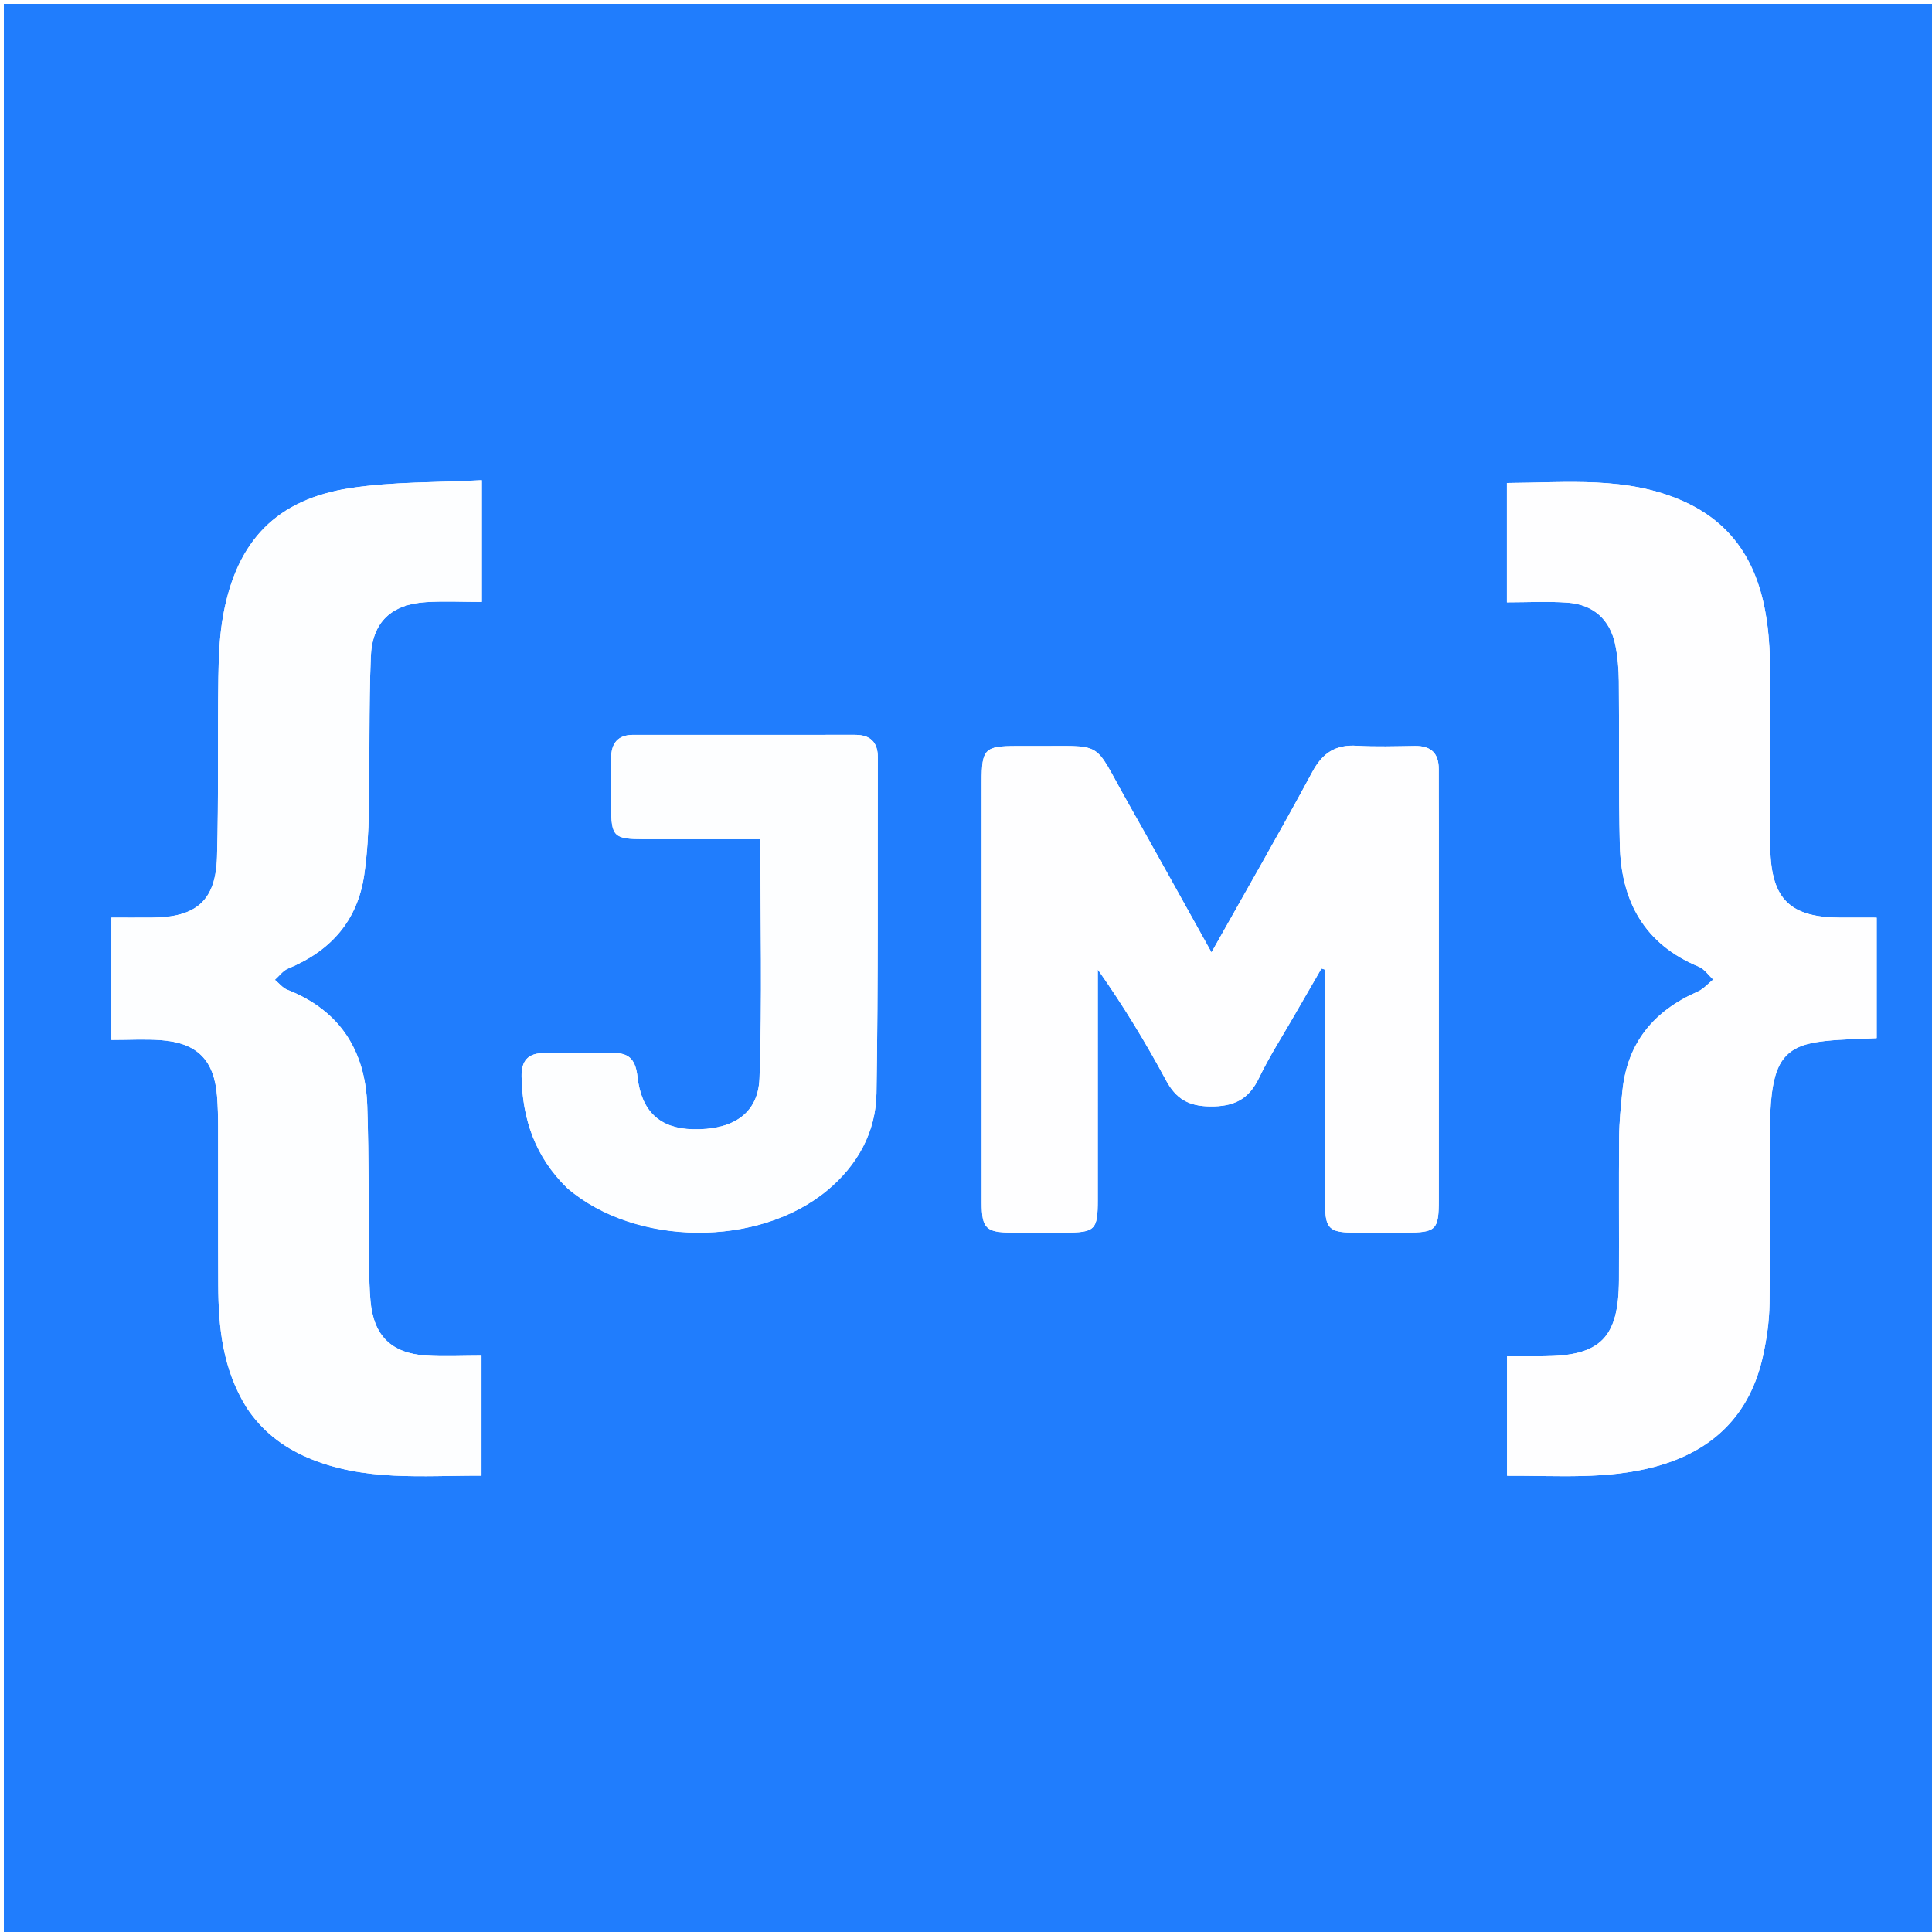
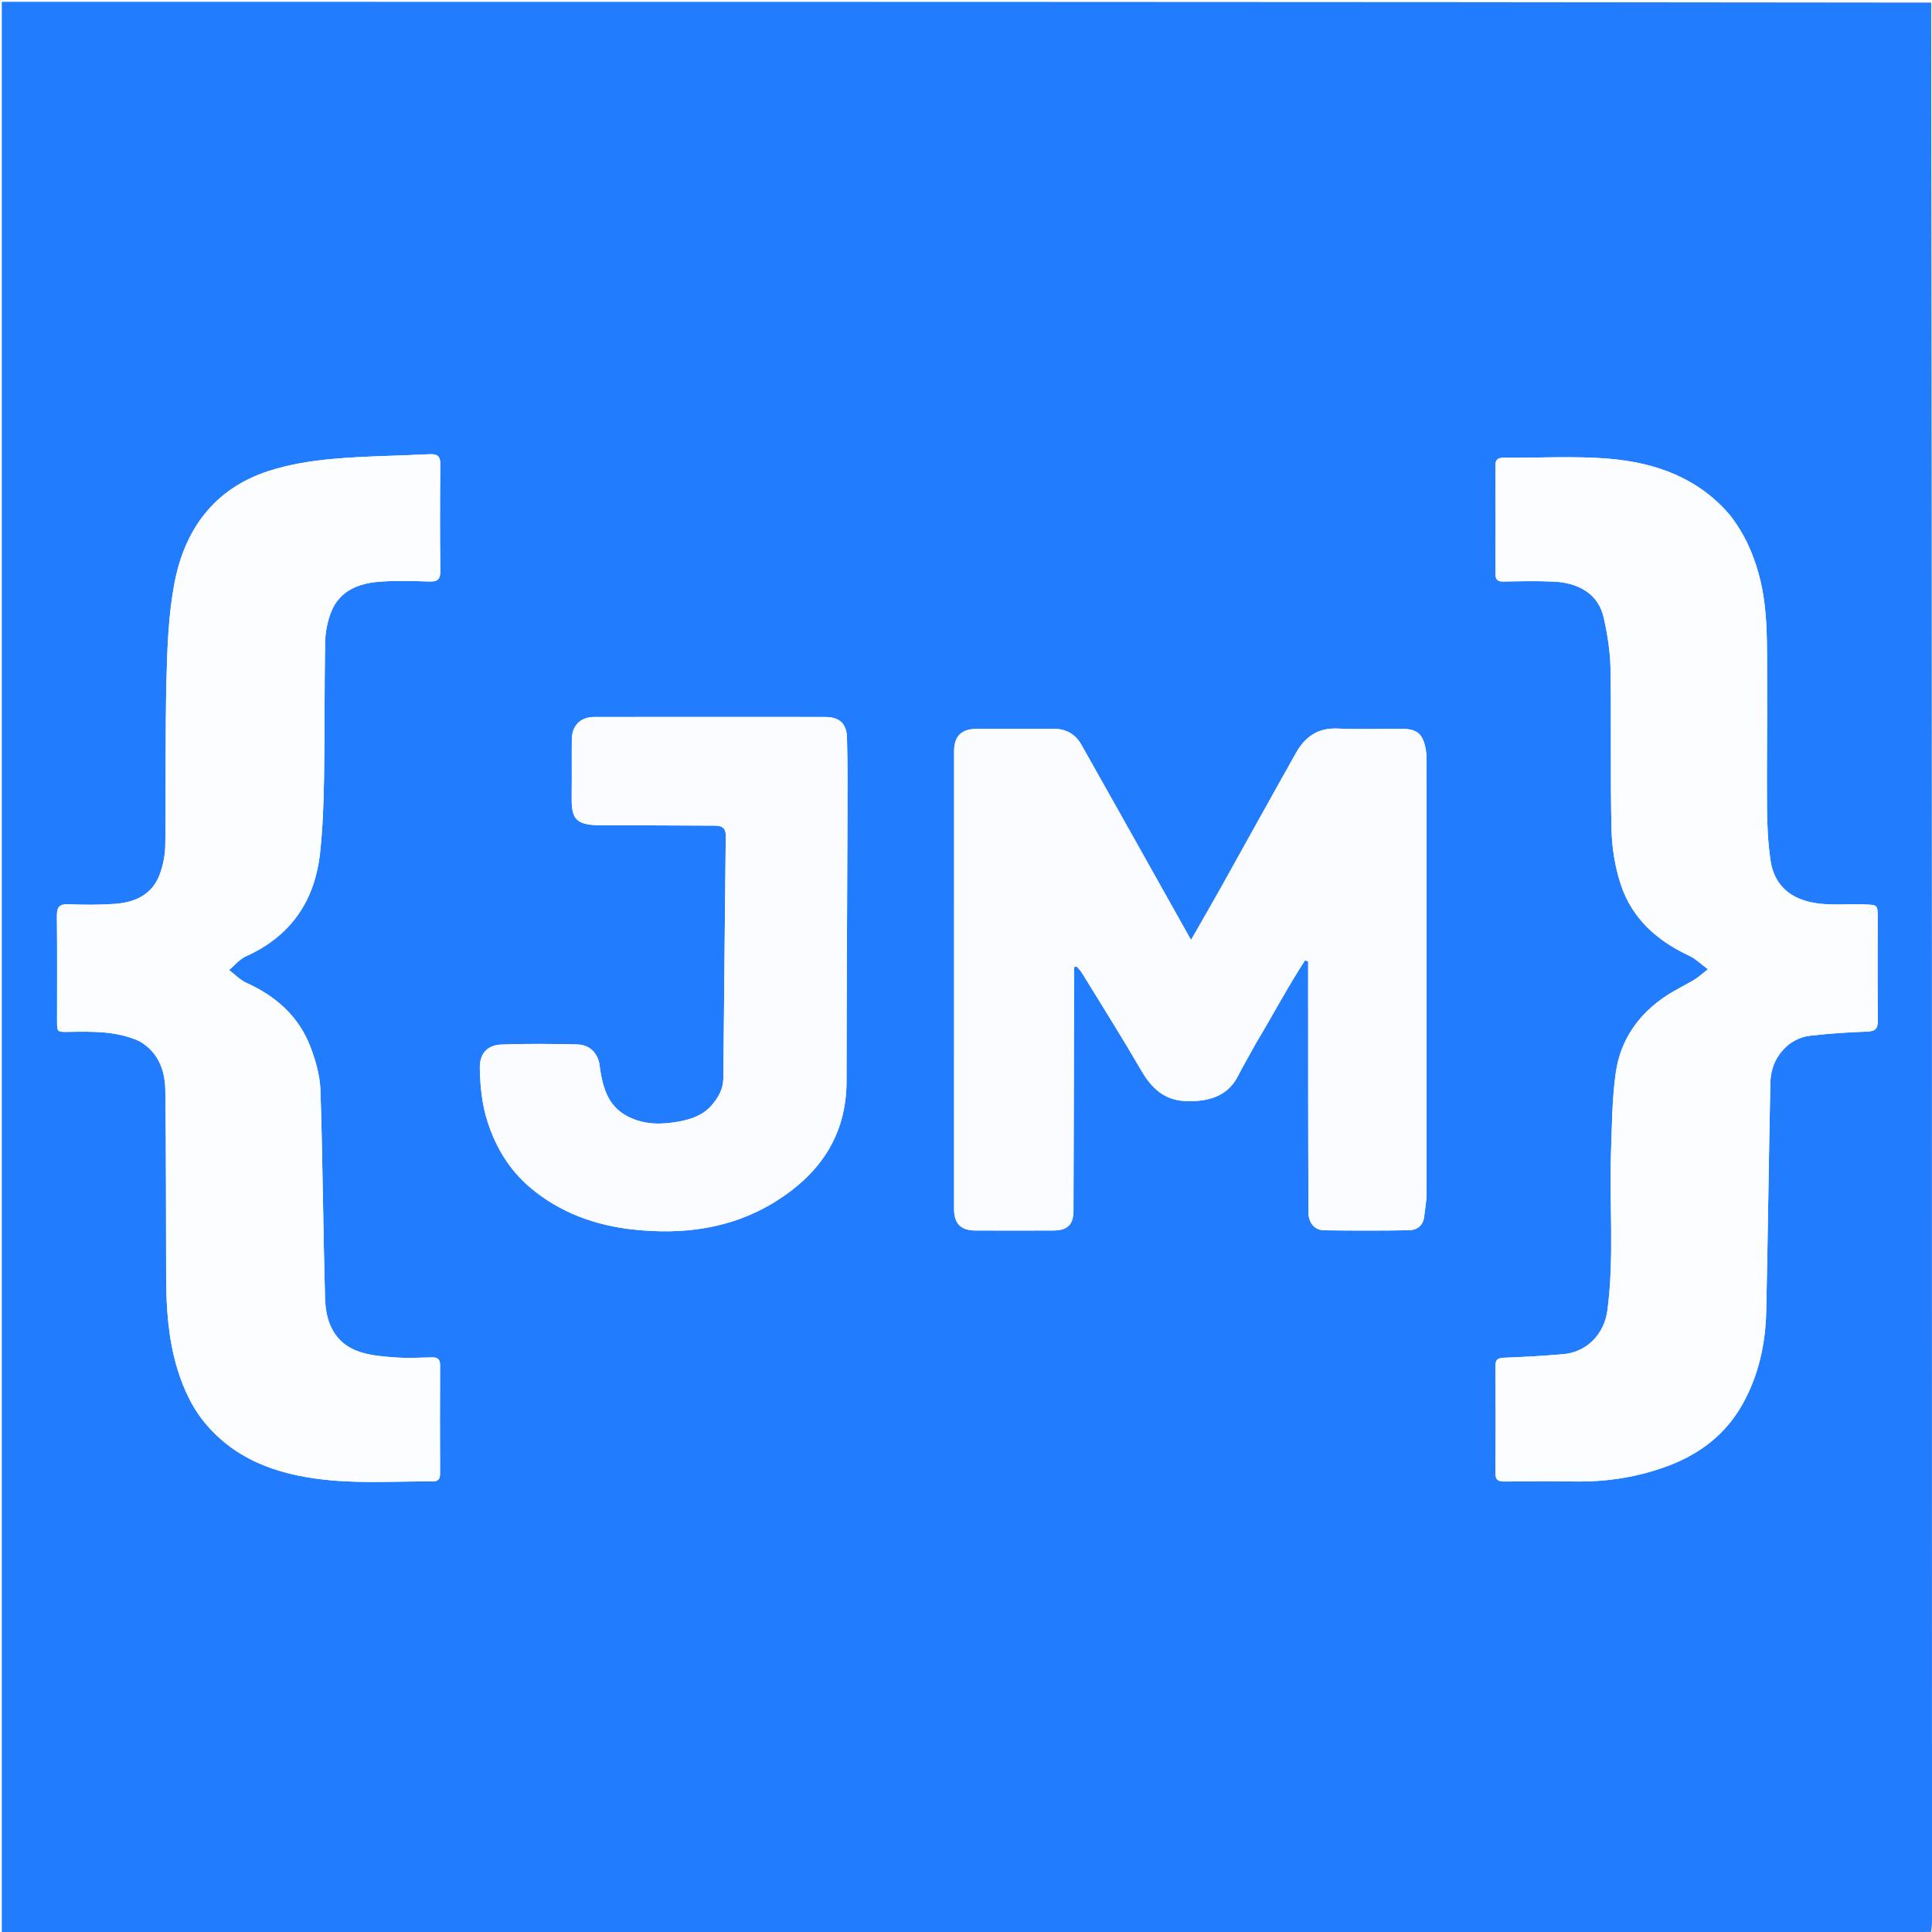
- <svg xmlns="http://www.w3.org/2000/svg" version="1.1" id="Layer_1" x="0px" y="0px" width="100%" viewBox="0 0 500 500" enable-background="new 0 0 500 500" xml:space="preserve">
-   <path fill="#207DFD" opacity="1" stroke="none" d=" M230,501   C153.333,501 77.167,501 1,501   C1,334.333 1,167.667 1,1   C167.667,1 334.333,1 501,1   C501,167.667 501,334.333 501,501   C410.833,501 320.667,501 230,501  M63.938,364.469   C67.83,370.337 73.147,374.443 79.578,377.209   C94.173,383.487 109.486,381.834 124.612,381.907   C124.612,371.283 124.612,361.231 124.612,350.875   C119.568,350.875 114.894,351.135 110.259,350.82   C101.211,350.206 96.686,345.653 95.882,336.691   C95.615,333.71 95.559,330.705 95.524,327.709   C95.366,313.886 95.502,300.054 95.046,286.242   C94.575,271.97 88.039,261.546 74.357,256.145   C73.135,255.663 72.203,254.449 71.136,253.574   C72.257,252.588 73.218,251.215 74.524,250.676   C85.547,246.13 92.557,238.306 94.268,226.355   C95.043,220.939 95.357,215.427 95.464,209.95   C95.724,196.629 95.435,183.292 95.962,169.985   C96.319,160.983 101.289,156.395 110.228,155.833   C115.002,155.532 119.81,155.78 124.701,155.78   C124.701,145.031 124.701,135.126 124.701,124.271   C113.104,124.902 101.714,124.626 90.627,126.324   C71.621,129.236 61.37,139.888 57.82,158.901   C56.819,164.261 56.593,169.816 56.514,175.288   C56.289,190.777 56.603,206.277 56.164,221.757   C55.843,233.085 50.829,237.395 39.378,237.477   C35.928,237.502 32.478,237.481 28.82,237.481   C28.82,248.308 28.82,258.513 28.82,269.134   C33.341,269.134 37.514,268.88 41.645,269.186   C51.069,269.884 55.431,274.332 56.171,283.67   C56.381,286.323 56.441,288.994 56.447,291.657   C56.476,305.317 56.42,318.977 56.482,332.638   C56.531,343.553 57.607,354.265 63.938,364.469  M458.092,192.5   C458.059,184.172 458.382,175.823 457.917,167.519   C457.001,151.194 451.886,136.985 435.651,129.72   C421.007,123.168 405.464,124.923 389.989,124.999   C389.989,135.361 389.989,145.142 389.989,155.88   C395.332,155.88 400.478,155.595 405.579,155.95   C412.356,156.422 416.688,160.318 418.033,166.877   C418.663,169.947 418.927,173.137 418.958,176.276   C419.099,190.433 418.872,204.597 419.211,218.748   C419.559,233.269 425.581,244.361 439.638,250.175   C441.094,250.778 442.141,252.369 443.377,253.501   C442.042,254.563 440.858,255.969 439.347,256.632   C428.06,261.582 421.168,269.805 419.886,282.28   C419.478,286.245 419.074,290.23 419.038,294.209   C418.929,306.535 419.042,318.862 418.986,331.189   C418.918,346.265 414.231,350.943 399.299,350.997   C396.202,351.008 393.104,350.998 390.025,350.998   C390.025,361.651 390.025,371.582 390.025,381.926   C403.056,381.853 415.85,382.966 428.422,379.553   C443.442,375.475 452.983,366.043 456.301,350.745   C457.247,346.379 457.885,341.862 457.946,337.405   C458.163,321.583 458.032,305.757 458.124,289.933   C458.141,286.954 458.339,283.935 458.862,281.007   C460.113,274.006 463.122,270.799 470.224,269.695   C475.254,268.913 480.416,268.986 485.681,268.668   C485.681,258.323 485.681,248.121 485.681,237.487   C482.39,237.487 479.417,237.491 476.444,237.486   C463.278,237.464 458.385,232.742 458.138,219.485   C457.976,210.826 458.098,202.162 458.092,192.5  M266.565,193.067   C265.399,193.067 264.233,193.066 263.066,193.068   C254.816,193.081 254.073,193.834 254.069,202.284   C254.063,216.445 254.067,230.607 254.067,244.768   C254.067,266.927 254.056,289.085 254.074,311.244   C254.08,317.932 255.164,318.971 261.959,318.998   C266.457,319.016 270.956,319.007 275.454,319.001   C283.426,318.989 284.095,318.351 284.1,310.572   C284.112,292.912 284.104,275.251 284.105,257.591   C284.105,255.362 284.105,253.133 284.105,250.903   C290.716,260.283 296.481,269.759 301.727,279.515   C304.327,284.348 307.529,286.275 313.148,286.341   C319.291,286.414 323.149,284.555 325.821,278.993   C328.481,273.456 331.835,268.252 334.901,262.911   C337.251,258.816 339.626,254.736 341.99,250.65   C342.31,250.75 342.629,250.85 342.948,250.95   C342.948,252.04 342.948,253.13 342.948,254.22   C342.949,273.546 342.925,292.872 342.966,312.199   C342.978,317.759 344.184,318.92 349.732,318.988   C354.396,319.046 359.062,319.008 363.727,319   C371.693,318.988 372.354,318.37 372.358,310.522   C372.374,278.201 372.367,245.879 372.364,213.558   C372.364,208.726 372.322,203.895 372.342,199.064   C372.359,194.899 370.305,192.997 366.169,193.056   C361.172,193.127 356.159,193.303 351.178,193.005   C345.681,192.676 342.312,194.798 339.652,199.735   C331.295,215.248 322.492,230.521 313.531,246.475   C306.026,233.016 298.897,220.08 291.624,207.226   C282.542,191.174 286.242,193.202 266.565,193.067  M146.916,307.596   C164.537,322.655 196.296,322.878 214.109,308.048   C221.955,301.515 226.667,292.976 226.83,282.946   C227.302,253.969 227.093,224.981 227.175,195.997   C227.187,192.024 225.169,190.182 221.335,190.18   C202.179,190.166 183.022,190.17 163.865,190.182   C159.895,190.184 158.173,192.378 158.17,196.179   C158.167,200.343 158.146,204.508 158.159,208.672   C158.183,216.546 158.803,217.165 166.747,217.177   C176.695,217.191 186.643,217.18 196.784,217.18   C196.784,238.182 197.28,258.636 196.56,279.048   C196.233,288.322 189.534,292.505 179.255,292.253   C170.805,292.045 166,287.662 164.984,278.698   C164.538,274.769 163.196,272.466 158.89,272.539   C152.895,272.641 146.896,272.621 140.9,272.543   C136.651,272.489 134.893,274.535 134.986,278.69   C135.231,289.609 138.438,299.299 146.916,307.596  z" />
-   <path fill="#FDFEFF" opacity="1" stroke="none" d=" M63.733,364.169   C57.607,354.265 56.531,343.553 56.482,332.638   C56.42,318.977 56.476,305.317 56.447,291.657   C56.441,288.994 56.381,286.323 56.171,283.67   C55.431,274.332 51.069,269.884 41.645,269.186   C37.514,268.88 33.341,269.134 28.82,269.134   C28.82,258.513 28.82,248.308 28.82,237.481   C32.478,237.481 35.928,237.502 39.378,237.477   C50.829,237.395 55.843,233.085 56.164,221.757   C56.603,206.277 56.289,190.777 56.514,175.288   C56.593,169.816 56.819,164.261 57.82,158.901   C61.37,139.888 71.621,129.236 90.627,126.324   C101.714,124.626 113.104,124.902 124.701,124.271   C124.701,135.126 124.701,145.031 124.701,155.78   C119.81,155.78 115.002,155.532 110.228,155.833   C101.289,156.395 96.319,160.983 95.962,169.985   C95.435,183.292 95.724,196.629 95.464,209.95   C95.357,215.427 95.043,220.939 94.268,226.355   C92.557,238.306 85.547,246.13 74.524,250.676   C73.218,251.215 72.257,252.588 71.136,253.574   C72.203,254.449 73.135,255.663 74.357,256.145   C88.039,261.546 94.575,271.97 95.046,286.242   C95.502,300.054 95.366,313.886 95.524,327.709   C95.559,330.705 95.615,333.71 95.882,336.691   C96.686,345.653 101.211,350.206 110.259,350.82   C114.894,351.135 119.568,350.875 124.612,350.875   C124.612,361.231 124.612,371.283 124.612,381.907   C109.486,381.834 94.173,383.487 79.578,377.209   C73.147,374.443 67.83,370.337 63.733,364.169  z" />
-   <path fill="#FEFEFF" opacity="1" stroke="none" d=" M458.092,193   C458.098,202.162 457.976,210.826 458.138,219.485   C458.385,232.742 463.278,237.464 476.444,237.486   C479.417,237.491 482.39,237.487 485.681,237.487   C485.681,248.121 485.681,258.323 485.681,268.668   C480.416,268.986 475.254,268.913 470.224,269.695   C463.122,270.799 460.113,274.006 458.862,281.007   C458.339,283.935 458.141,286.954 458.124,289.933   C458.032,305.757 458.163,321.583 457.946,337.405   C457.885,341.862 457.247,346.379 456.301,350.745   C452.983,366.043 443.442,375.475 428.422,379.553   C415.85,382.966 403.056,381.853 390.025,381.926   C390.025,371.582 390.025,361.651 390.025,350.998   C393.104,350.998 396.202,351.008 399.299,350.997   C414.231,350.943 418.918,346.265 418.986,331.189   C419.042,318.862 418.929,306.535 419.038,294.209   C419.074,290.23 419.478,286.245 419.886,282.28   C421.168,269.805 428.06,261.582 439.347,256.632   C440.858,255.969 442.042,254.563 443.377,253.501   C442.141,252.369 441.094,250.778 439.638,250.175   C425.581,244.361 419.559,233.269 419.211,218.748   C418.872,204.597 419.099,190.433 418.958,176.276   C418.927,173.137 418.663,169.947 418.033,166.877   C416.688,160.318 412.356,156.422 405.579,155.95   C400.478,155.595 395.332,155.88 389.989,155.88   C389.989,145.142 389.989,135.361 389.989,124.999   C405.464,124.923 421.007,123.168 435.651,129.72   C451.886,136.985 457.001,151.194 457.917,167.519   C458.382,175.823 458.059,184.172 458.092,193  z" />
-   <path fill="#FEFEFF" opacity="1" stroke="none" d=" M267.053,193.067   C286.242,193.202 282.542,191.174 291.624,207.226   C298.897,220.08 306.026,233.016 313.531,246.475   C322.492,230.521 331.295,215.248 339.652,199.735   C342.312,194.798 345.681,192.676 351.178,193.005   C356.159,193.303 361.172,193.127 366.169,193.056   C370.305,192.997 372.359,194.899 372.342,199.064   C372.322,203.895 372.364,208.726 372.364,213.558   C372.367,245.879 372.374,278.201 372.358,310.522   C372.354,318.37 371.693,318.988 363.727,319   C359.062,319.008 354.396,319.046 349.732,318.988   C344.184,318.92 342.978,317.759 342.966,312.199   C342.925,292.872 342.949,273.546 342.948,254.22   C342.948,253.13 342.948,252.04 342.948,250.95   C342.629,250.85 342.31,250.75 341.99,250.65   C339.626,254.736 337.251,258.816 334.901,262.911   C331.835,268.252 328.481,273.456 325.821,278.993   C323.149,284.555 319.291,286.414 313.148,286.341   C307.529,286.275 304.327,284.348 301.727,279.515   C296.481,269.759 290.716,260.283 284.105,250.903   C284.105,253.133 284.105,255.362 284.105,257.591   C284.104,275.251 284.112,292.912 284.1,310.572   C284.095,318.351 283.426,318.989 275.454,319.001   C270.956,319.007 266.457,319.016 261.959,318.998   C255.164,318.971 254.08,317.932 254.074,311.244   C254.056,289.085 254.067,266.927 254.067,244.768   C254.067,230.607 254.063,216.445 254.069,202.284   C254.073,193.834 254.816,193.081 263.066,193.068   C264.233,193.066 265.399,193.067 267.053,193.067  z" />
-   <path fill="#FDFEFF" opacity="1" stroke="none" d=" M146.661,307.345   C138.438,299.299 135.231,289.609 134.986,278.69   C134.893,274.535 136.651,272.489 140.9,272.543   C146.896,272.621 152.895,272.641 158.89,272.539   C163.196,272.466 164.538,274.769 164.984,278.698   C166,287.662 170.805,292.045 179.255,292.253   C189.534,292.505 196.233,288.322 196.56,279.048   C197.28,258.636 196.784,238.182 196.784,217.18   C186.643,217.18 176.695,217.191 166.747,217.177   C158.803,217.165 158.183,216.546 158.159,208.672   C158.146,204.508 158.167,200.343 158.17,196.179   C158.173,192.378 159.895,190.184 163.865,190.182   C183.022,190.17 202.179,190.166 221.335,190.18   C225.169,190.182 227.187,192.024 227.175,195.997   C227.093,224.981 227.302,253.969 226.83,282.946   C226.667,292.976 221.955,301.515 214.109,308.048   C196.296,322.878 164.537,322.655 146.661,307.345  z" />
+ <svg xmlns="http://www.w3.org/2000/svg" version="1.1" id="Layer_1" x="0px" y="0px" width="100%" viewBox="0 0 1080 1080" enable-background="new 0 0 1080 1080" xml:space="preserve">
+   <path fill="#217DFD" opacity="1" stroke="none" d=" M1,1080   C1,720.401 1,360.802 1,1   C360.364,1 719.729,1 1079.546,1.454   C1080,358.92 1080,715.932 1079.996,1072.945   C1079.996,1075.276 1079.936,1077.608 1079.46,1079.959   C1077.35,1079.986 1075.684,1080 1074.018,1080   C716.345,1080 358.673,1080 1,1080  M78.114,582.134   C88.628,588.255 92.257,598.395 92.413,609.518   C92.902,644.345 92.756,679.181 92.878,714.014   C92.938,731.346 94.074,748.541 99.164,765.27   C102.775,777.14 107.979,788.1 116.305,797.467   C134.659,818.116 159.284,825.182 185.245,827.532   C203.93,829.223 222.878,827.978 241.708,828.138   C244.988,828.166 246.015,826.795 246.001,823.636   C245.912,803.469 245.911,783.302 246.005,763.136   C246.02,759.822 244.657,758.73 241.525,758.796   C234.694,758.938 227.832,759.29 221.035,758.815   C214.44,758.354 207.641,757.81 201.406,755.817   C187.173,751.267 182.109,739.53 181.719,725.959   C180.606,687.148 180.403,648.31 179.129,609.507   C178.858,601.275 176.456,592.796 173.469,585.035   C166.941,568.077 154.211,556.859 137.777,549.429   C134.196,547.81 131.293,544.693 128.077,542.266   C131.152,539.683 133.84,536.239 137.365,534.657   C162.609,523.329 176.051,503.56 178.945,476.561   C180.398,463.001 180.902,449.303 181.132,435.655   C181.56,410.161 181.285,384.654 181.75,359.161   C181.853,353.476 182.993,347.507 185.066,342.223   C189.77,330.228 200.332,326.099 212.086,325.185   C221.365,324.464 230.747,324.796 240.072,325.06   C244.55,325.187 246.195,323.923 246.14,319.199   C245.909,299.369 245.906,279.532 246.141,259.702   C246.198,254.908 244.432,253.692 240.008,253.918   C221.872,254.848 203.667,254.932 185.601,256.57   C173.616,257.657 161.423,259.629 150.019,263.342   C119.777,273.188 103.209,295.938 97.503,326.07   C94.185,343.597 93.511,361.757 93.068,379.667   C92.308,410.484 92.805,441.331 92.408,472.16   C92.336,477.7 91.238,483.487 89.333,488.69   C85.171,500.058 75.559,504.436 64.327,505.269   C55.703,505.909 46.992,505.847 38.343,505.5   C33.195,505.294 31.754,507.091 31.809,512.042   C32.026,531.539 31.89,551.041 31.9,570.541   C31.903,576.964 31.923,576.912 38.234,576.823   C51.54,576.634 64.889,576.17 78.114,582.134  M966.82,287.682   C949.291,267.164 925.666,258.735 900.024,256.49   C880.354,254.768 860.425,256.048 840.612,255.892   C837.28,255.866 835.904,256.892 835.929,260.479   C836.07,280.478 836.061,300.478 835.937,320.476   C835.916,323.96 837.066,325.151 840.55,325.085   C849.879,324.911 859.23,324.698 868.544,325.123   C881.929,325.733 893.441,331.588 896.508,345.323   C898.59,354.652 900.127,364.294 900.292,373.824   C900.811,403.815 900.14,433.829 900.855,463.812   C901.1,474.109 902.834,484.75 906.063,494.515   C912.346,513.521 926.347,525.932 944.292,534.282   C947.855,535.94 950.8,538.922 954.748,541.821   C951.451,544.376 949.397,546.302 947.039,547.725   C941.944,550.802 936.504,553.331 931.542,556.598   C916.07,566.787 905.951,581.087 903.278,599.34   C901.191,613.595 901.147,628.175 900.62,642.627   C899.528,672.567 902.505,702.589 898.551,732.491   C896.808,745.673 887.184,755.866 873.815,757   C862.719,757.941 851.591,758.59 840.463,759.003   C836.881,759.137 835.953,760.371 835.972,763.732   C836.085,783.564 836.136,803.398 835.941,823.228   C835.9,827.396 837.516,828.234 841.236,828.185   C854.233,828.016 867.237,827.963 880.233,828.159   C898.526,828.435 916.292,825.641 933.354,819.094   C950.615,812.471 964.617,801.654 973.85,785.355   C983.046,769.124 986.93,751.379 987.334,732.934   C988.267,690.308 988.743,647.672 989.646,605.046   C989.934,591.467 999.456,580.408 1011.957,578.968   C1022.52,577.751 1033.164,577.036 1043.792,576.669   C1048.431,576.508 1049.745,574.959 1049.702,570.499   C1049.516,551.335 1049.63,532.168 1049.622,513.002   C1049.619,505.644 1049.595,505.872 1042.003,505.569   C1030.93,505.127 1019.786,506.833 1008.8,503.42   C996.923,499.73 991.303,491.195 989.805,481.376   C988.305,471.543 987.856,461.485 987.76,451.518   C987.537,428.189 987.996,404.853 987.81,381.523   C987.647,361.113 988.656,340.612 983.055,320.563   C979.756,308.754 974.867,297.873 966.82,287.682  M702.263,582.842   C711.473,567.575 719.789,551.749 729.539,536.818   C730.118,537.033 730.696,537.248 731.275,537.463   C731.275,539.388 731.275,541.313 731.275,543.238   C731.276,564.732 731.262,586.226 731.284,607.72   C731.309,631.047 731.334,654.374 731.434,677.7   C731.46,683.57 734.838,687.673 740.253,687.743   C756.078,687.946 771.911,687.982 787.735,687.706   C792.2,687.628 795.555,685.059 796.117,680.08   C796.602,675.792 797.442,671.499 797.445,667.208   C797.504,586.73 797.465,506.252 797.423,425.774   C797.422,423.45 797.417,421.079 796.989,418.811   C795.324,409.994 792.128,407.419 783.088,407.399   C771.258,407.374 759.41,407.796 747.603,407.27   C736.691,406.783 729.512,411.971 724.539,420.789   C710.301,446.038 696.319,471.432 682.177,496.735   C676.946,506.096 671.549,515.364 665.792,525.437   C658.434,512.314 651.573,500.065 644.699,487.822   C631.317,463.985 617.966,440.129 604.514,416.331   C601.145,410.373 595.927,407.377 588.945,407.413   C574.616,407.487 560.286,407.37 545.958,407.45   C537.417,407.498 533.36,411.467 533.355,419.981   C533.309,505.291 533.307,590.601 533.34,675.911   C533.343,684.068 537.14,687.809 545.273,687.85   C559.768,687.922 574.265,687.914 588.76,687.849   C596.709,687.814 600.044,684.677 600.077,676.751   C600.253,633.431 600.314,590.111 600.413,546.792   C600.418,544.737 600.414,542.682 600.414,540.627   C600.878,540.495 601.343,540.362 601.807,540.23   C602.802,541.404 603.969,542.471 604.764,543.768   C615.939,561.995 627.34,580.093 638.085,598.571   C643.76,608.329 650.899,615.023 662.627,615.493   C674.345,615.964 685.894,613.453 691.882,601.779   C695.054,595.595 698.582,589.594 702.263,582.842  M334.924,593.909   C333.289,587.354 328.72,583.971 322.341,583.832   C308.357,583.528 294.35,583.388 280.378,583.901   C273.355,584.159 268.042,588.01 268.228,597.187   C268.438,607.565 269.452,617.63 272.706,627.548   C277.368,641.755 284.861,654.052 296.256,663.742   C312.849,677.851 332.717,684.995 353.864,687.304   C381.566,690.328 408.669,686.98 433.005,671.975   C458.049,656.534 473.198,634.958 473.219,604.34   C473.253,554.862 473.583,505.384 473.73,455.905   C473.774,441.415 473.89,426.916 473.461,412.436   C473.218,404.23 469.186,400.81 461.06,400.802   C418.078,400.763 375.096,400.762 332.115,400.808   C324.494,400.816 319.737,405.609 319.659,413.282   C319.554,423.61 319.727,433.941 319.582,444.268   C319.407,456.687 320.586,461.348 335.617,461.307   C356.771,461.249 377.927,461.526 399.082,461.531   C403.19,461.531 405.766,462.356 405.711,467.266   C405.2,512.397 404.806,557.53 404.368,602.662   C404.31,608.621 401.655,613.446 397.847,617.849   C393.098,623.339 386.672,625.569 379.964,626.871   C370.212,628.763 360.428,628.877 351.242,624.277   C339.087,618.19 336.613,606.668 334.924,593.909  z" />
+   <path fill="#589EFE" opacity="1" stroke="none" d=" M1,1080.5   C358.673,1080 716.345,1080 1074.018,1080   C1075.684,1080 1077.35,1079.986 1079.735,1079.977   C1080.636,1079.984 1080.818,1079.992 1081,1080   C1080.833,1080.333 1080.684,1080.944 1080.497,1080.956   C1079.169,1081.039 1077.833,1081 1076.5,1081   C718,1081 359.5,1081 1,1080.5  z" />
+   <path fill="#4D97FD" opacity="1" stroke="none" d=" M1081,1079.546   C1080.818,1079.992 1080.636,1079.984 1080.179,1079.957   C1079.936,1077.608 1079.996,1075.276 1079.996,1072.945   C1080,715.932 1080,358.92 1080,1.454   C1080.333,1.166 1080.944,1.316 1080.956,1.502   C1081.039,2.83 1081,4.165 1081,5.498   C1081,363.363 1081,721.228 1081,1079.546  z" />
+   <path fill="#FBFDFF" opacity="1" stroke="none" d=" M77.798,581.928   C64.889,576.17 51.54,576.634 38.234,576.823   C31.923,576.912 31.903,576.964 31.9,570.541   C31.89,551.041 32.026,531.539 31.809,512.042   C31.754,507.091 33.195,505.294 38.343,505.5   C46.992,505.847 55.703,505.909 64.327,505.269   C75.559,504.436 85.171,500.058 89.333,488.69   C91.238,483.487 92.336,477.7 92.408,472.16   C92.805,441.331 92.308,410.484 93.068,379.667   C93.511,361.757 94.185,343.597 97.503,326.07   C103.209,295.938 119.777,273.188 150.019,263.342   C161.423,259.629 173.616,257.657 185.601,256.57   C203.667,254.932 221.872,254.848 240.008,253.918   C244.432,253.692 246.198,254.908 246.141,259.702   C245.906,279.532 245.909,299.369 246.14,319.199   C246.195,323.923 244.55,325.187 240.072,325.06   C230.747,324.796 221.365,324.464 212.086,325.185   C200.332,326.099 189.77,330.228 185.066,342.223   C182.993,347.507 181.853,353.476 181.75,359.161   C181.285,384.654 181.56,410.161 181.132,435.655   C180.902,449.303 180.398,463.001 178.945,476.561   C176.051,503.56 162.609,523.329 137.365,534.657   C133.84,536.239 131.152,539.683 128.077,542.266   C131.293,544.693 134.196,547.81 137.777,549.429   C154.211,556.859 166.941,568.077 173.469,585.035   C176.456,592.796 178.858,601.275 179.129,609.507   C180.403,648.31 180.606,687.148 181.719,725.959   C182.109,739.53 187.173,751.267 201.406,755.817   C207.641,757.81 214.44,758.354 221.035,758.815   C227.832,759.29 234.694,758.938 241.525,758.796   C244.657,758.73 246.02,759.822 246.005,763.136   C245.911,783.302 245.912,803.469 246.001,823.636   C246.015,826.795 244.988,828.166 241.708,828.138   C222.878,827.978 203.93,829.223 185.245,827.532   C159.284,825.182 134.659,818.116 116.305,797.467   C107.979,788.1 102.775,777.14 99.164,765.27   C94.074,748.541 92.938,731.346 92.878,714.014   C92.756,679.181 92.902,644.345 92.413,609.518   C92.257,598.395 88.628,588.255 77.798,581.928  z" />
+   <path fill="#FCFDFF" opacity="1" stroke="none" d=" M967.037,287.964   C974.867,297.873 979.756,308.754 983.055,320.563   C988.656,340.612 987.647,361.113 987.81,381.523   C987.996,404.853 987.537,428.189 987.76,451.518   C987.856,461.485 988.305,471.543 989.805,481.376   C991.303,491.195 996.923,499.73 1008.8,503.42   C1019.786,506.833 1030.93,505.127 1042.003,505.569   C1049.595,505.872 1049.619,505.644 1049.622,513.002   C1049.63,532.168 1049.516,551.335 1049.702,570.499   C1049.745,574.959 1048.431,576.508 1043.792,576.669   C1033.164,577.036 1022.52,577.751 1011.957,578.968   C999.456,580.408 989.934,591.467 989.646,605.046   C988.743,647.672 988.267,690.308 987.334,732.934   C986.93,751.379 983.046,769.124 973.85,785.355   C964.617,801.654 950.615,812.471 933.354,819.094   C916.292,825.641 898.526,828.435 880.233,828.159   C867.237,827.963 854.233,828.016 841.236,828.185   C837.516,828.234 835.9,827.396 835.941,823.228   C836.136,803.398 836.085,783.564 835.972,763.732   C835.953,760.371 836.881,759.137 840.463,759.003   C851.591,758.59 862.719,757.941 873.815,757   C887.184,755.866 896.808,745.673 898.551,732.491   C902.505,702.589 899.528,672.567 900.62,642.627   C901.147,628.175 901.191,613.595 903.278,599.34   C905.951,581.087 916.07,566.787 931.542,556.598   C936.504,553.331 941.944,550.802 947.039,547.725   C949.397,546.302 951.451,544.376 954.748,541.821   C950.8,538.922 947.855,535.94 944.292,534.282   C926.347,525.932 912.346,513.521 906.063,494.515   C902.834,484.75 901.1,474.109 900.855,463.812   C900.14,433.829 900.811,403.815 900.292,373.824   C900.127,364.294 898.59,354.652 896.508,345.323   C893.441,331.588 881.929,325.733 868.544,325.123   C859.23,324.698 849.879,324.911 840.55,325.085   C837.066,325.151 835.916,323.96 835.937,320.476   C836.061,300.478 836.07,280.478 835.929,260.479   C835.904,256.892 837.28,255.866 840.612,255.892   C860.425,256.048 880.354,254.768 900.024,256.49   C925.666,258.735 949.291,267.164 967.037,287.964  z" />
+   <path fill="#FBFCFF" opacity="1" stroke="none" d=" M702.106,583.176   C698.582,589.594 695.054,595.595 691.882,601.779   C685.894,613.453 674.345,615.964 662.627,615.493   C650.899,615.023 643.76,608.329 638.085,598.571   C627.34,580.093 615.939,561.995 604.764,543.768   C603.969,542.471 602.802,541.404 601.807,540.23   C601.343,540.362 600.878,540.495 600.414,540.627   C600.414,542.682 600.418,544.737 600.413,546.792   C600.314,590.111 600.253,633.431 600.077,676.751   C600.044,684.677 596.709,687.814 588.76,687.849   C574.265,687.914 559.768,687.922 545.273,687.85   C537.14,687.809 533.343,684.068 533.34,675.911   C533.307,590.601 533.309,505.291 533.355,419.981   C533.36,411.467 537.417,407.498 545.958,407.45   C560.286,407.37 574.616,407.487 588.945,407.413   C595.927,407.377 601.145,410.373 604.514,416.331   C617.966,440.129 631.317,463.985 644.699,487.822   C651.573,500.065 658.434,512.314 665.792,525.437   C671.549,515.364 676.946,506.096 682.177,496.735   C696.319,471.432 710.301,446.038 724.539,420.789   C729.512,411.971 736.691,406.783 747.603,407.27   C759.41,407.796 771.258,407.374 783.088,407.399   C792.128,407.419 795.324,409.994 796.989,418.811   C797.417,421.079 797.422,423.45 797.423,425.774   C797.465,506.252 797.504,586.73 797.445,667.208   C797.442,671.499 796.602,675.792 796.117,680.08   C795.555,685.059 792.2,687.628 787.735,687.706   C771.911,687.982 756.078,687.946 740.253,687.743   C734.838,687.673 731.46,683.57 731.434,677.7   C731.334,654.374 731.309,631.047 731.284,607.72   C731.262,586.226 731.276,564.732 731.275,543.238   C731.275,541.313 731.275,539.388 731.275,537.463   C730.696,537.248 730.118,537.033 729.539,536.818   C719.789,551.749 711.473,567.575 702.106,583.176  z" />
+   <path fill="#FAFCFF" opacity="1" stroke="none" d=" M334.98,594.311   C336.613,606.668 339.087,618.19 351.242,624.277   C360.428,628.877 370.212,628.763 379.964,626.871   C386.672,625.569 393.098,623.339 397.847,617.849   C401.655,613.446 404.31,608.621 404.368,602.662   C404.806,557.53 405.2,512.397 405.711,467.266   C405.766,462.356 403.19,461.531 399.082,461.531   C377.927,461.526 356.771,461.249 335.617,461.307   C320.586,461.348 319.407,456.687 319.582,444.268   C319.727,433.941 319.554,423.61 319.659,413.282   C319.737,405.609 324.494,400.816 332.115,400.808   C375.096,400.762 418.078,400.763 461.06,400.802   C469.186,400.81 473.218,404.23 473.461,412.436   C473.89,426.916 473.774,441.415 473.73,455.905   C473.583,505.384 473.253,554.862 473.219,604.34   C473.198,634.958 458.049,656.534 433.005,671.975   C408.669,686.98 381.566,690.328 353.864,687.304   C332.717,684.995 312.849,677.851 296.256,663.742   C284.861,654.052 277.368,641.755 272.706,627.548   C269.452,617.63 268.438,607.565 268.228,597.187   C268.042,588.01 273.355,584.159 280.378,583.901   C294.35,583.388 308.357,583.528 322.341,583.832   C328.72,583.971 333.289,587.354 334.98,594.311  z" />
</svg>
